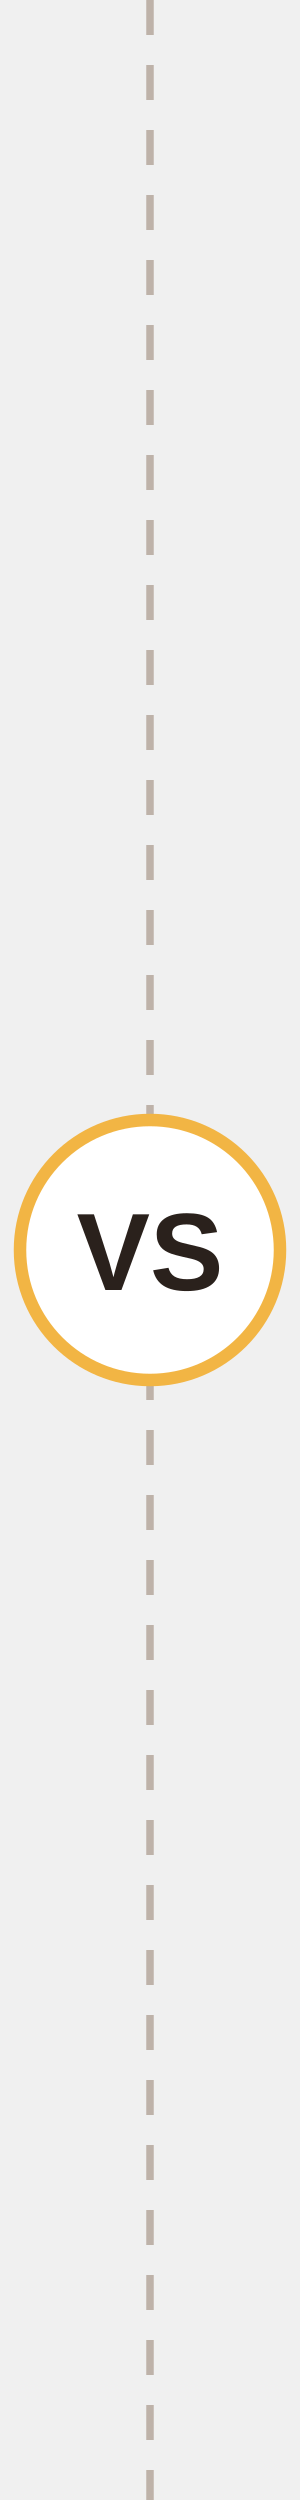
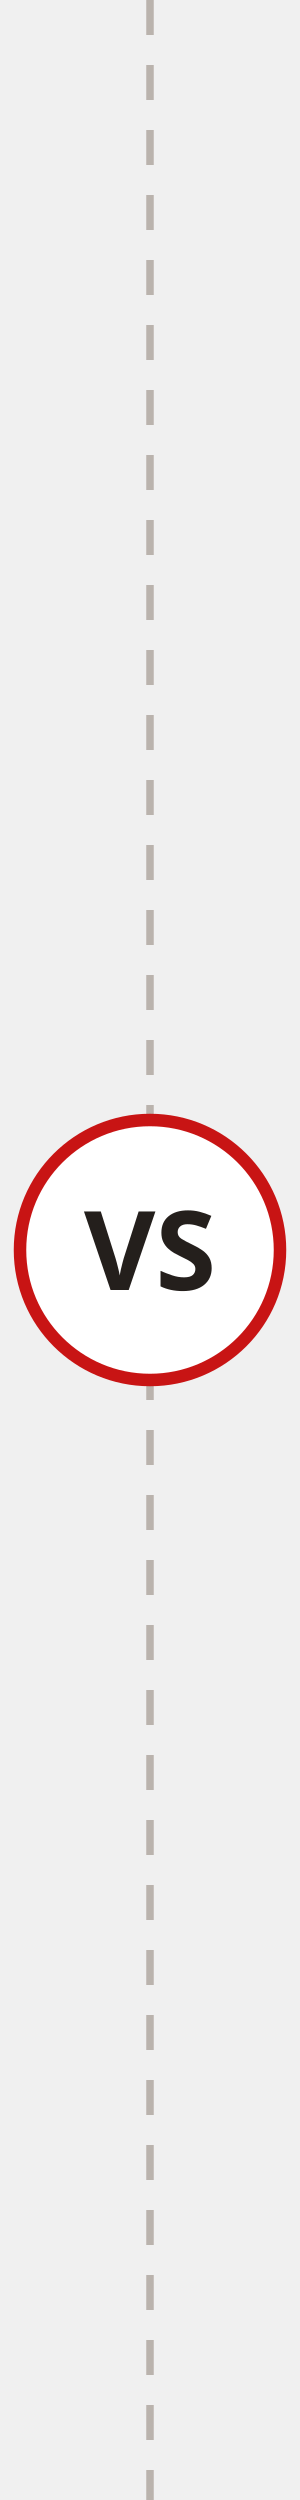
<svg xmlns="http://www.w3.org/2000/svg" viewBox="0 0 120 1000">
-   <line x1="60" y1="0" x2="60" y2="1000" stroke="#8C7462" stroke-opacity=".5" stroke-width="3" stroke-dasharray="14 12" />
-   <circle cx="60" cy="500" r="52" fill="#FFFFFF" stroke="#F2B544" stroke-width="5" />
-   <text x="60" y="516" text-anchor="middle" font-family="DM Sans, Arial, sans-serif" font-weight="800" font-size="44" fill="#2A211C">VS</text>
+   <line x1="60" y1="0" x2="60" y2="1000" stroke="#85776A" stroke-opacity=".5" stroke-width="3" stroke-dasharray="14 12" />
+   <circle cx="60" cy="500" r="52" fill="#FFFFFF" stroke="#C81414" stroke-width="5" />
+   <text x="60" y="516" text-anchor="middle" font-family="Barlow Condensed, Arial Narrow, sans-serif" font-weight="800" font-size="44" fill="#241F1C">VS</text>
</svg>
